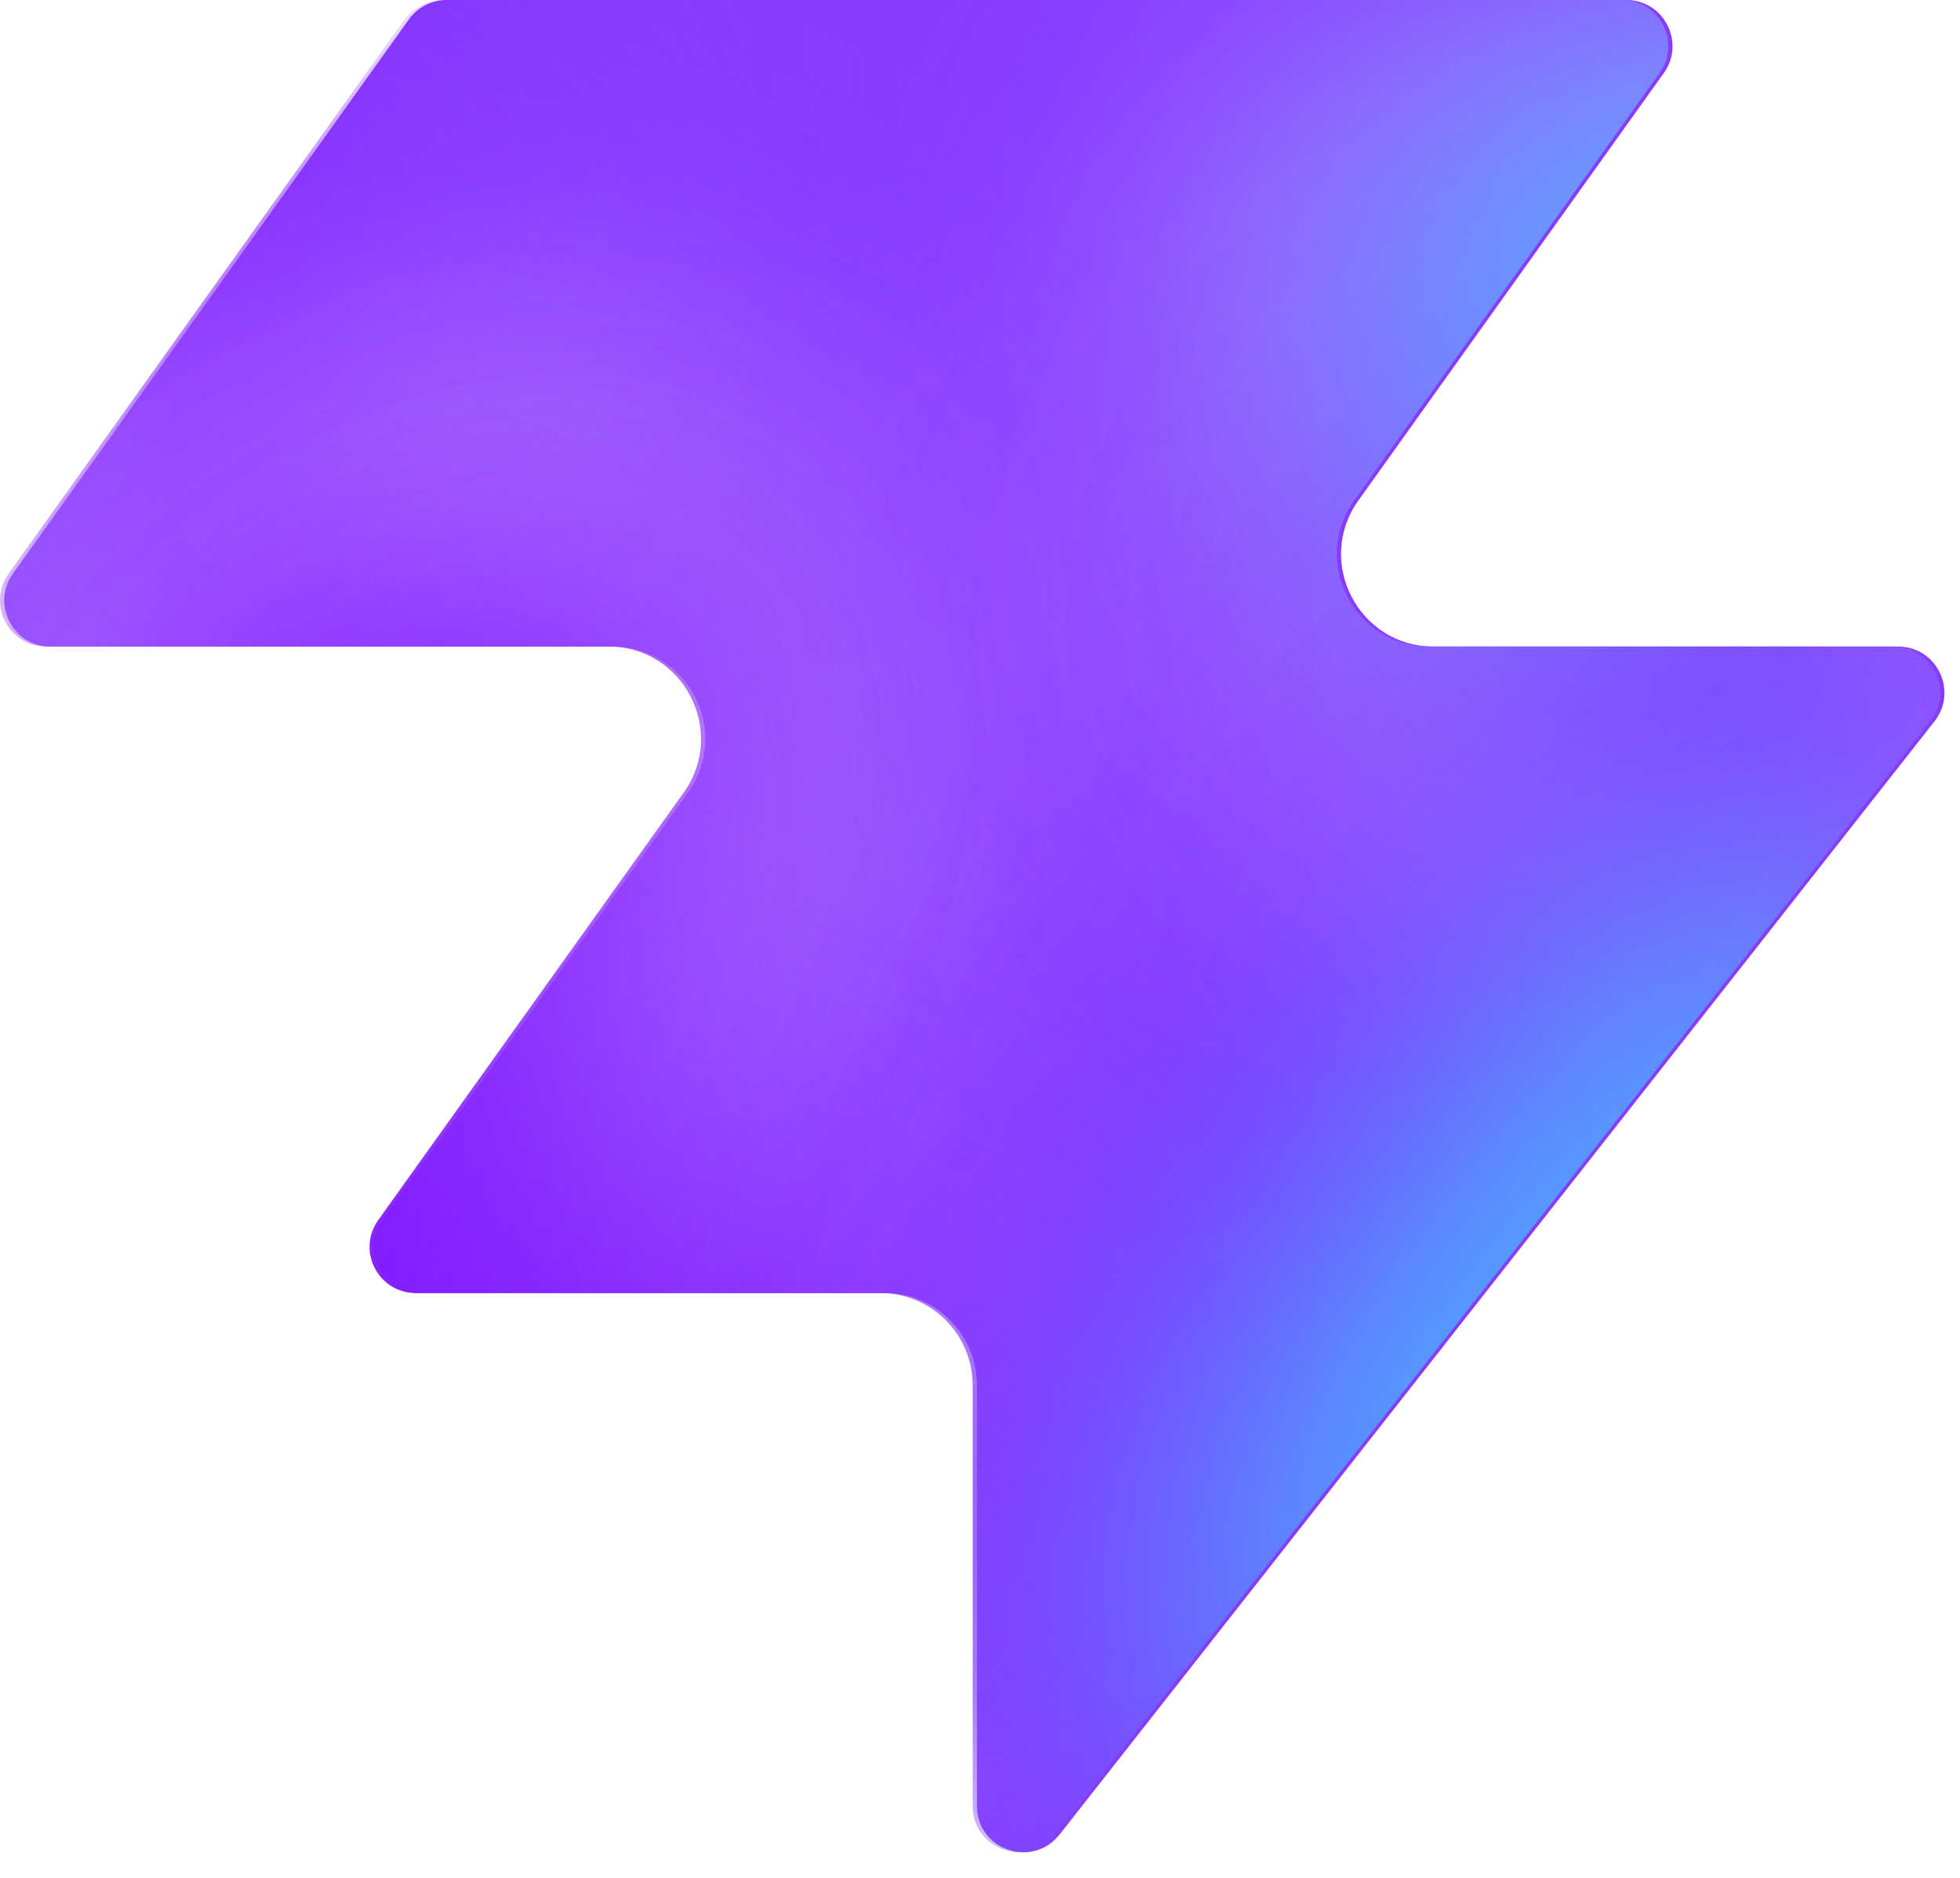
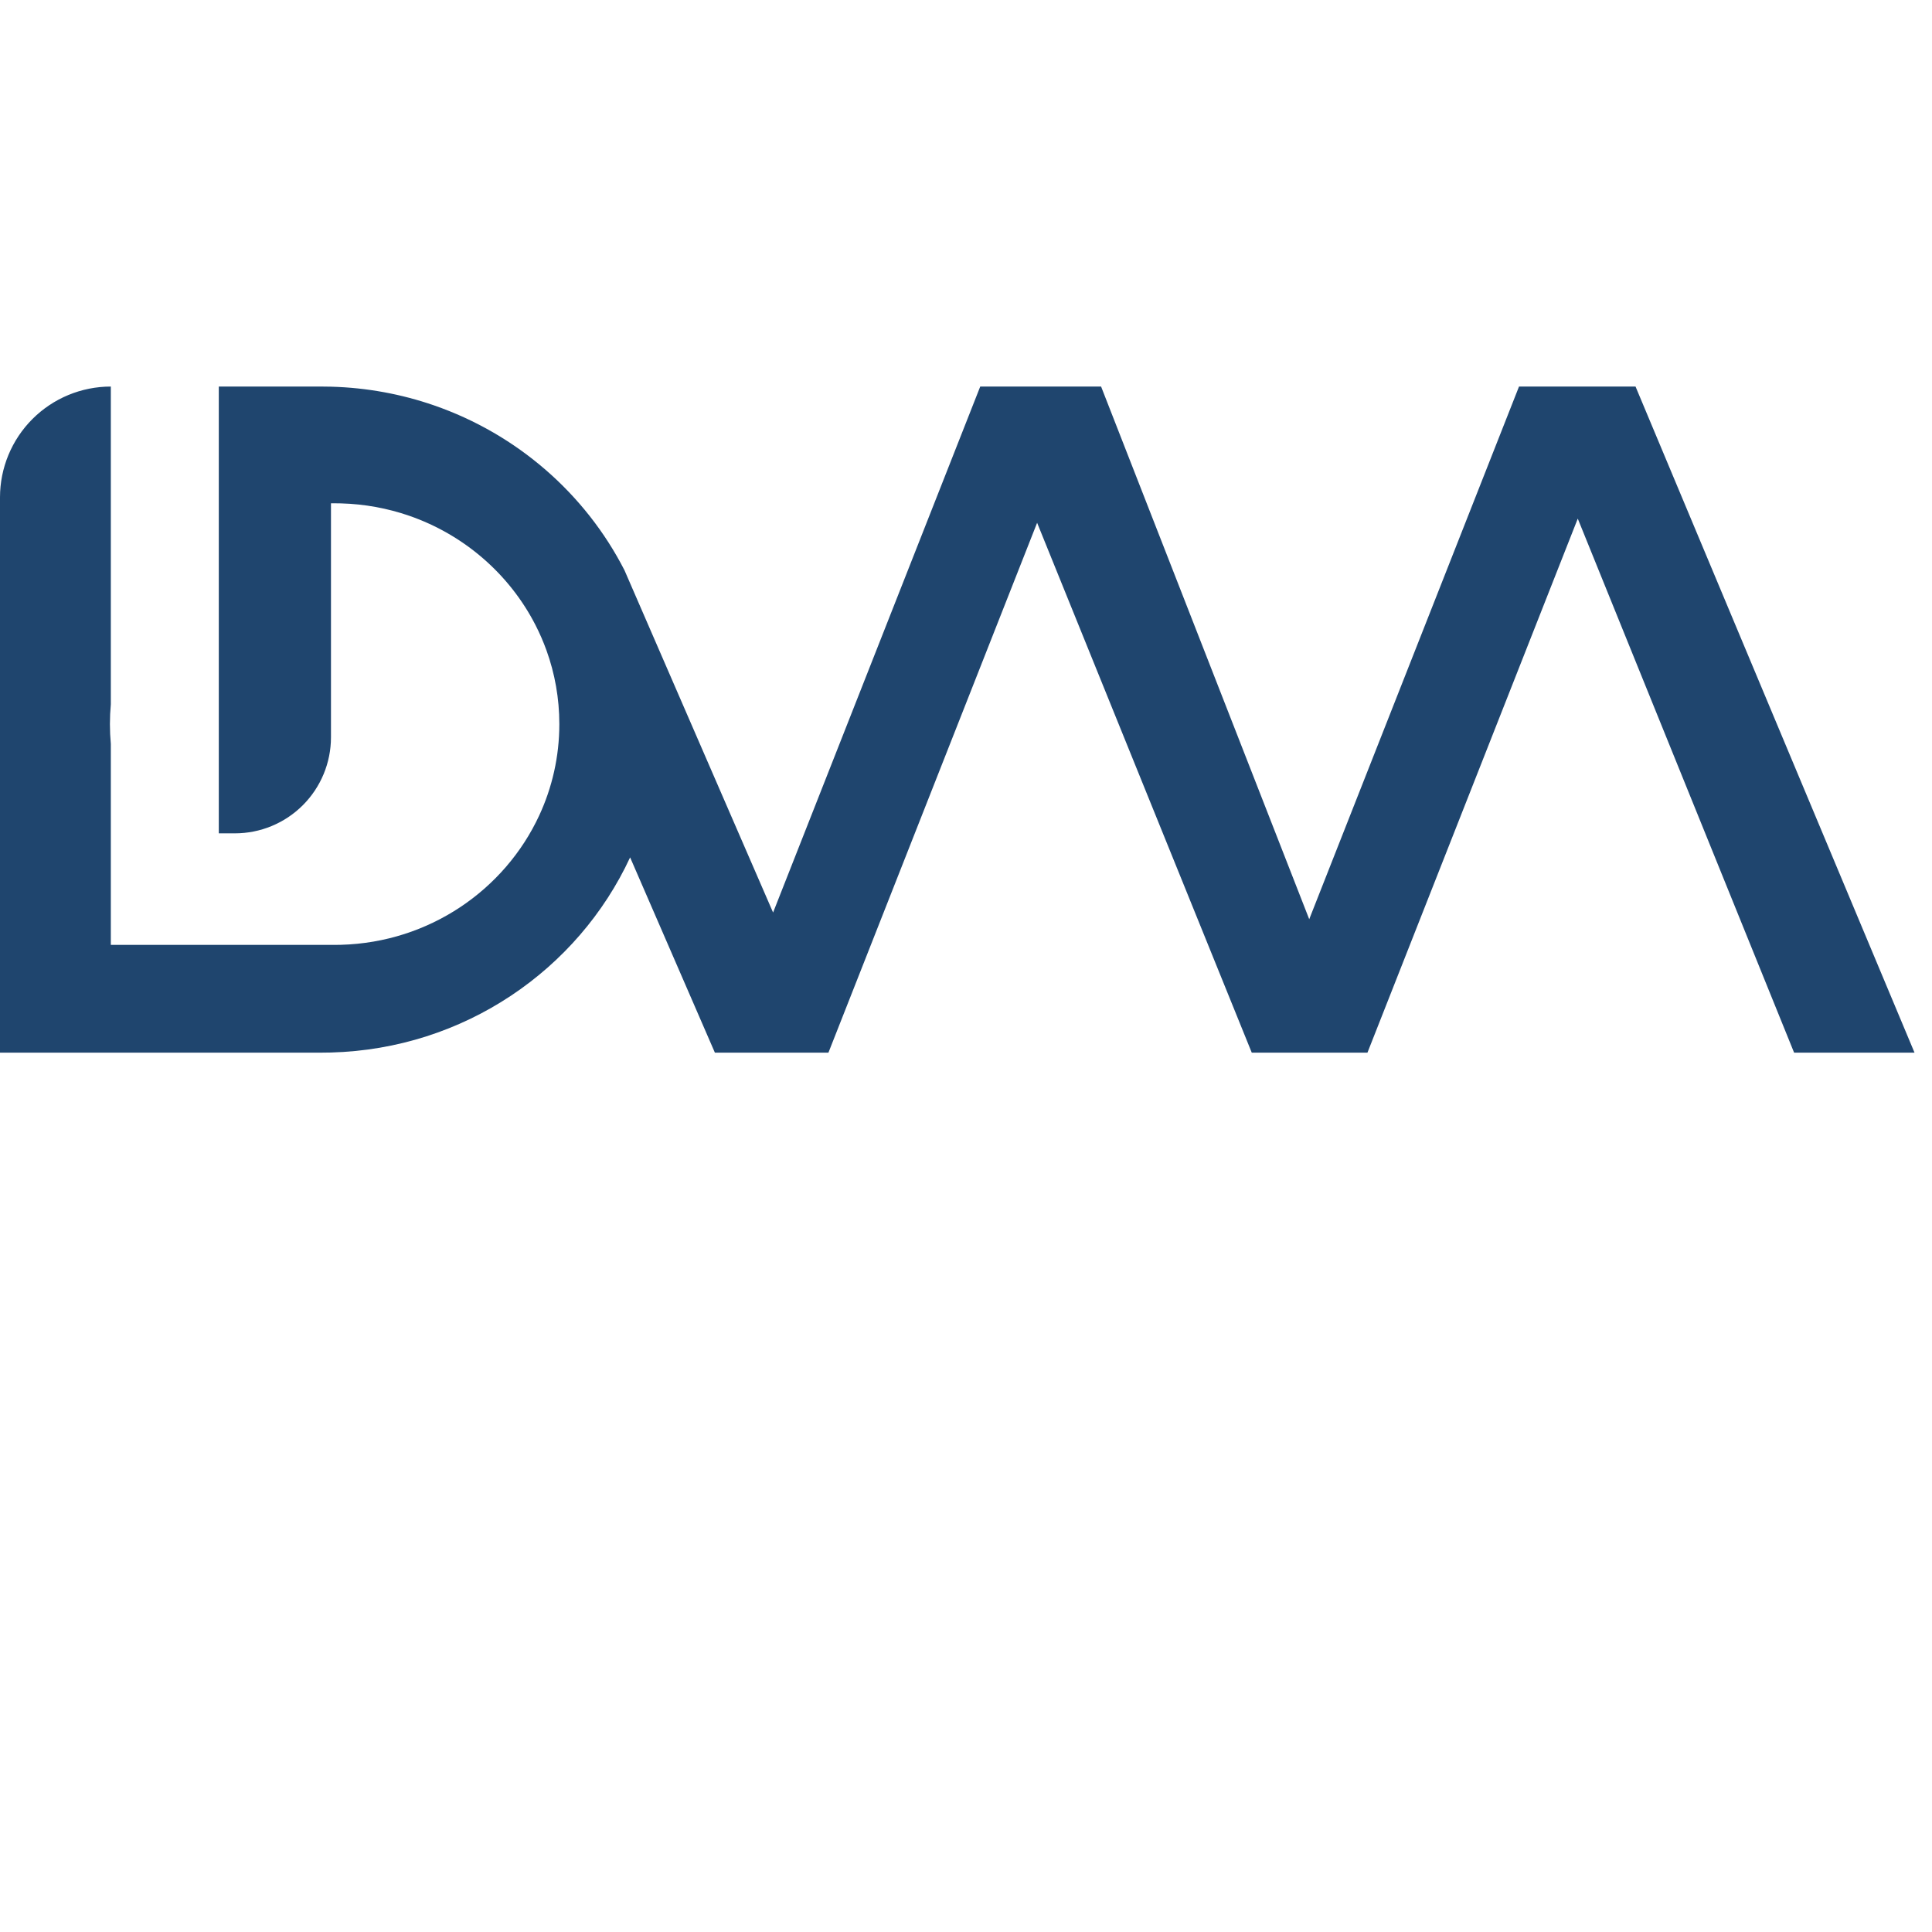
- <svg xmlns="http://www.w3.org/2000/svg" width="48" height="46" fill="none" viewBox="0 0 48 46">
-   <path fill="#863bff" d="M25.946 44.938c-.664.845-2.021.375-2.021-.698V33.937a2.26 2.26 0 0 0-2.262-2.262H10.287c-.92 0-1.456-1.04-.92-1.788l7.48-10.471c1.07-1.497 0-3.578-1.842-3.578H1.237c-.92 0-1.456-1.04-.92-1.788L10.013.474c.214-.297.556-.474.92-.474h28.894c.92 0 1.456 1.04.92 1.788l-7.48 10.471c-1.07 1.498 0 3.579 1.842 3.579h11.377c.943 0 1.473 1.088.89 1.83L25.947 44.94z" style="fill:#863bff;fill:color(display-p3 .525 .23 1);fill-opacity:1" />
-   <mask id="a" width="48" height="46" x="0" y="0" maskUnits="userSpaceOnUse" style="mask-type:alpha">
-     <path fill="#000" d="M25.842 44.938c-.664.844-2.021.375-2.021-.698V33.937a2.26 2.26 0 0 0-2.262-2.262H10.183c-.92 0-1.456-1.04-.92-1.788l7.48-10.471c1.07-1.498 0-3.579-1.842-3.579H1.133c-.92 0-1.456-1.04-.92-1.787L9.91.473c.214-.297.556-.474.92-.474h28.894c.92 0 1.456 1.04.92 1.788l-7.48 10.471c-1.07 1.498 0 3.578 1.842 3.578h11.377c.943 0 1.473 1.088.89 1.832L25.843 44.94z" style="fill:#000;fill-opacity:1" />
-   </mask>
-   <g mask="url(#a)">
-     <g filter="url(#b)">
-       <ellipse cx="5.508" cy="14.704" fill="#ede6ff" rx="5.508" ry="14.704" style="fill:#ede6ff;fill:color(display-p3 .927 .903 1);fill-opacity:1" transform="matrix(.00324 1 1 -.00324 -4.47 31.516)" />
-     </g>
-     <g filter="url(#c)">
-       <ellipse cx="10.399" cy="29.851" fill="#ede6ff" rx="10.399" ry="29.851" style="fill:#ede6ff;fill:color(display-p3 .927 .903 1);fill-opacity:1" transform="matrix(.00324 1 1 -.00324 -39.328 7.883)" />
-     </g>
-     <g filter="url(#d)">
-       <ellipse cx="5.508" cy="30.487" fill="#7e14ff" rx="5.508" ry="30.487" style="fill:#7e14ff;fill:color(display-p3 .492 .077 1);fill-opacity:1" transform="rotate(89.814 -25.913 -14.639)scale(1 -1)" />
-     </g>
-     <g filter="url(#e)">
-       <ellipse cx="5.508" cy="30.599" fill="#7e14ff" rx="5.508" ry="30.599" style="fill:#7e14ff;fill:color(display-p3 .492 .077 1);fill-opacity:1" transform="rotate(89.814 -32.644 -3.334)scale(1 -1)" />
-     </g>
-     <g filter="url(#f)">
-       <ellipse cx="5.508" cy="30.599" fill="#7e14ff" rx="5.508" ry="30.599" style="fill:#7e14ff;fill:color(display-p3 .492 .077 1);fill-opacity:1" transform="matrix(.00324 1 1 -.00324 -34.34 30.47)" />
-     </g>
-     <g filter="url(#g)">
-       <ellipse cx="14.072" cy="22.078" fill="#ede6ff" rx="14.072" ry="22.078" style="fill:#ede6ff;fill:color(display-p3 .927 .903 1);fill-opacity:1" transform="rotate(93.35 24.506 48.493)scale(-1 1)" />
-     </g>
-     <g filter="url(#h)">
-       <ellipse cx="3.47" cy="21.501" fill="#7e14ff" rx="3.47" ry="21.501" style="fill:#7e14ff;fill:color(display-p3 .492 .077 1);fill-opacity:1" transform="rotate(89.009 28.708 47.59)scale(-1 1)" />
-     </g>
-     <g filter="url(#i)">
-       <ellipse cx="3.47" cy="21.501" fill="#7e14ff" rx="3.47" ry="21.501" style="fill:#7e14ff;fill:color(display-p3 .492 .077 1);fill-opacity:1" transform="rotate(89.009 28.708 47.59)scale(-1 1)" />
-     </g>
-     <g filter="url(#j)">
-       <ellipse cx=".387" cy="8.972" fill="#7e14ff" rx="4.407" ry="29.108" style="fill:#7e14ff;fill:color(display-p3 .492 .077 1);fill-opacity:1" transform="rotate(39.51 .387 8.972)" />
-     </g>
-     <g filter="url(#k)">
-       <ellipse cx="47.523" cy="-6.092" fill="#7e14ff" rx="4.407" ry="29.108" style="fill:#7e14ff;fill:color(display-p3 .492 .077 1);fill-opacity:1" transform="rotate(37.892 47.523 -6.092)" />
-     </g>
-     <g filter="url(#l)">
-       <ellipse cx="41.412" cy="6.333" fill="#47bfff" rx="5.971" ry="9.665" style="fill:#47bfff;fill:color(display-p3 .28 .748 1);fill-opacity:1" transform="rotate(37.892 41.412 6.333)" />
-     </g>
-     <g filter="url(#m)">
-       <ellipse cx="-1.879" cy="38.332" fill="#7e14ff" rx="4.407" ry="29.108" style="fill:#7e14ff;fill:color(display-p3 .492 .077 1);fill-opacity:1" transform="rotate(37.892 -1.88 38.332)" />
-     </g>
-     <g filter="url(#n)">
-       <ellipse cx="-1.879" cy="38.332" fill="#7e14ff" rx="4.407" ry="29.108" style="fill:#7e14ff;fill:color(display-p3 .492 .077 1);fill-opacity:1" transform="rotate(37.892 -1.88 38.332)" />
-     </g>
-     <g filter="url(#o)">
-       <ellipse cx="35.651" cy="29.907" fill="#7e14ff" rx="4.407" ry="29.108" style="fill:#7e14ff;fill:color(display-p3 .492 .077 1);fill-opacity:1" transform="rotate(37.892 35.651 29.907)" />
-     </g>
-     <g filter="url(#p)">
-       <ellipse cx="38.418" cy="32.4" fill="#47bfff" rx="5.971" ry="15.297" style="fill:#47bfff;fill:color(display-p3 .28 .748 1);fill-opacity:1" transform="rotate(37.892 38.418 32.4)" />
-     </g>
-   </g>
-   <defs>
-     <filter id="b" width="60.045" height="41.654" x="-19.77" y="16.149" color-interpolation-filters="sRGB" filterUnits="userSpaceOnUse">
-       <feFlood flood-opacity="0" result="BackgroundImageFix" />
-       <feBlend in="SourceGraphic" in2="BackgroundImageFix" result="shape" />
-       <feGaussianBlur result="effect1_foregroundBlur_2002_17158" stdDeviation="7.659" />
-     </filter>
-     <filter id="c" width="90.34" height="51.437" x="-54.613" y="-7.533" color-interpolation-filters="sRGB" filterUnits="userSpaceOnUse">
-       <feFlood flood-opacity="0" result="BackgroundImageFix" />
-       <feBlend in="SourceGraphic" in2="BackgroundImageFix" result="shape" />
-       <feGaussianBlur result="effect1_foregroundBlur_2002_17158" stdDeviation="7.659" />
-     </filter>
-     <filter id="d" width="79.355" height="29.4" x="-49.64" y="2.03" color-interpolation-filters="sRGB" filterUnits="userSpaceOnUse">
-       <feFlood flood-opacity="0" result="BackgroundImageFix" />
-       <feBlend in="SourceGraphic" in2="BackgroundImageFix" result="shape" />
-       <feGaussianBlur result="effect1_foregroundBlur_2002_17158" stdDeviation="4.596" />
-     </filter>
-     <filter id="e" width="79.579" height="29.4" x="-45.045" y="20.029" color-interpolation-filters="sRGB" filterUnits="userSpaceOnUse">
-       <feFlood flood-opacity="0" result="BackgroundImageFix" />
-       <feBlend in="SourceGraphic" in2="BackgroundImageFix" result="shape" />
-       <feGaussianBlur result="effect1_foregroundBlur_2002_17158" stdDeviation="4.596" />
-     </filter>
-     <filter id="f" width="79.579" height="29.4" x="-43.513" y="21.178" color-interpolation-filters="sRGB" filterUnits="userSpaceOnUse">
-       <feFlood flood-opacity="0" result="BackgroundImageFix" />
-       <feBlend in="SourceGraphic" in2="BackgroundImageFix" result="shape" />
-       <feGaussianBlur result="effect1_foregroundBlur_2002_17158" stdDeviation="4.596" />
-     </filter>
-     <filter id="g" width="74.749" height="58.852" x="15.756" y="-17.901" color-interpolation-filters="sRGB" filterUnits="userSpaceOnUse">
-       <feFlood flood-opacity="0" result="BackgroundImageFix" />
-       <feBlend in="SourceGraphic" in2="BackgroundImageFix" result="shape" />
-       <feGaussianBlur result="effect1_foregroundBlur_2002_17158" stdDeviation="7.659" />
-     </filter>
-     <filter id="h" width="61.377" height="25.362" x="23.548" y="2.284" color-interpolation-filters="sRGB" filterUnits="userSpaceOnUse">
-       <feFlood flood-opacity="0" result="BackgroundImageFix" />
-       <feBlend in="SourceGraphic" in2="BackgroundImageFix" result="shape" />
-       <feGaussianBlur result="effect1_foregroundBlur_2002_17158" stdDeviation="4.596" />
-     </filter>
-     <filter id="i" width="61.377" height="25.362" x="23.548" y="2.284" color-interpolation-filters="sRGB" filterUnits="userSpaceOnUse">
-       <feFlood flood-opacity="0" result="BackgroundImageFix" />
-       <feBlend in="SourceGraphic" in2="BackgroundImageFix" result="shape" />
-       <feGaussianBlur result="effect1_foregroundBlur_2002_17158" stdDeviation="4.596" />
-     </filter>
-     <filter id="j" width="56.045" height="63.649" x="-27.636" y="-22.853" color-interpolation-filters="sRGB" filterUnits="userSpaceOnUse">
-       <feFlood flood-opacity="0" result="BackgroundImageFix" />
-       <feBlend in="SourceGraphic" in2="BackgroundImageFix" result="shape" />
-       <feGaussianBlur result="effect1_foregroundBlur_2002_17158" stdDeviation="4.596" />
-     </filter>
-     <filter id="k" width="54.814" height="64.646" x="20.116" y="-38.415" color-interpolation-filters="sRGB" filterUnits="userSpaceOnUse">
-       <feFlood flood-opacity="0" result="BackgroundImageFix" />
-       <feBlend in="SourceGraphic" in2="BackgroundImageFix" result="shape" />
-       <feGaussianBlur result="effect1_foregroundBlur_2002_17158" stdDeviation="4.596" />
-     </filter>
-     <filter id="l" width="33.541" height="35.313" x="24.641" y="-11.323" color-interpolation-filters="sRGB" filterUnits="userSpaceOnUse">
-       <feFlood flood-opacity="0" result="BackgroundImageFix" />
-       <feBlend in="SourceGraphic" in2="BackgroundImageFix" result="shape" />
-       <feGaussianBlur result="effect1_foregroundBlur_2002_17158" stdDeviation="4.596" />
-     </filter>
-     <filter id="m" width="54.814" height="64.646" x="-29.286" y="6.009" color-interpolation-filters="sRGB" filterUnits="userSpaceOnUse">
-       <feFlood flood-opacity="0" result="BackgroundImageFix" />
-       <feBlend in="SourceGraphic" in2="BackgroundImageFix" result="shape" />
-       <feGaussianBlur result="effect1_foregroundBlur_2002_17158" stdDeviation="4.596" />
-     </filter>
-     <filter id="n" width="54.814" height="64.646" x="-29.286" y="6.009" color-interpolation-filters="sRGB" filterUnits="userSpaceOnUse">
-       <feFlood flood-opacity="0" result="BackgroundImageFix" />
-       <feBlend in="SourceGraphic" in2="BackgroundImageFix" result="shape" />
-       <feGaussianBlur result="effect1_foregroundBlur_2002_17158" stdDeviation="4.596" />
-     </filter>
-     <filter id="o" width="54.814" height="64.646" x="8.244" y="-2.416" color-interpolation-filters="sRGB" filterUnits="userSpaceOnUse">
-       <feFlood flood-opacity="0" result="BackgroundImageFix" />
-       <feBlend in="SourceGraphic" in2="BackgroundImageFix" result="shape" />
-       <feGaussianBlur result="effect1_foregroundBlur_2002_17158" stdDeviation="4.596" />
-     </filter>
-     <filter id="p" width="39.409" height="43.623" x="18.713" y="10.588" color-interpolation-filters="sRGB" filterUnits="userSpaceOnUse">
-       <feFlood flood-opacity="0" result="BackgroundImageFix" />
-       <feBlend in="SourceGraphic" in2="BackgroundImageFix" result="shape" />
-       <feGaussianBlur result="effect1_foregroundBlur_2002_17158" stdDeviation="4.596" />
-     </filter>
-   </defs>
+ <svg xmlns="http://www.w3.org/2000/svg" viewBox="0 -1653.2 8262.7 8262.7" fill="none">
+   <path d="M-0 2848.7c0,0 0,-1564.64 0,-2374.78 0,-125.7 49.93,-246.23 138.8,-335.12 88.89,-88.89 209.44,-138.8 335.12,-138.8 0.02,0 0.02,0 0.02,0l0 1358.94c-2.52,27.89 -3.82,56.13 -3.82,84.63 0,28.52 1.3,56.75 3.82,84.62l0 859.69 941.54 0 0 -0.13c5.2,0.07 10.43,0.13 15.65,0.13 8.98,0 17.93,-0.13 26.85,-0.37 377.17,-10.18 700.34,-234.34 848.17,-553.25 55.21,-119.07 85.99,-251.38 85.99,-390.69 0,-110.4 -19.32,-216.44 -54.84,-314.96 -13.44,-37.26 -29.19,-73.46 -47.07,-108.41 -111.09,-217.03 -304.88,-386.29 -540.59,-467.75 -91.65,-31.66 -189.69,-50.06 -291.66,-52.8 -8.92,-0.25 -17.87,-0.37 -26.85,-0.37 -5.22,0 -10.45,0.03 -15.65,0.12 0,0 0,583.93 0,1000.6 0,108.96 -43.29,213.44 -120.33,290.48 -77.04,77.05 -181.53,120.33 -290.48,120.33 -41.6,0 -68.92,0 -68.92,0l0 -1910.81 439.21 0c13.54,0 27.06,0.17 40.52,0.54 153.79,4.15 301.64,31.91 439.93,79.69 355.55,122.83 647.82,378.14 815.39,705.51l635.49 1463.7 885.93 -2249.44 516.89 0 890.13 2278.09 897.22 -2278.09 498.34 0 1193.13 2848.7 -514.99 0 -925.2 -2283.86 -899.47 2283.86 -494.82 0 -917.96 -2266.05 -892.49 2266.05 -485.62 0 -362.54 -835.06c-223.03,481.02 -710.47,819.14 -1279.36,834.52 -13.46,0.34 -26.98,0.54 -40.52,0.54l-1374.96 0z" fill="#1f456e" />
</svg>
